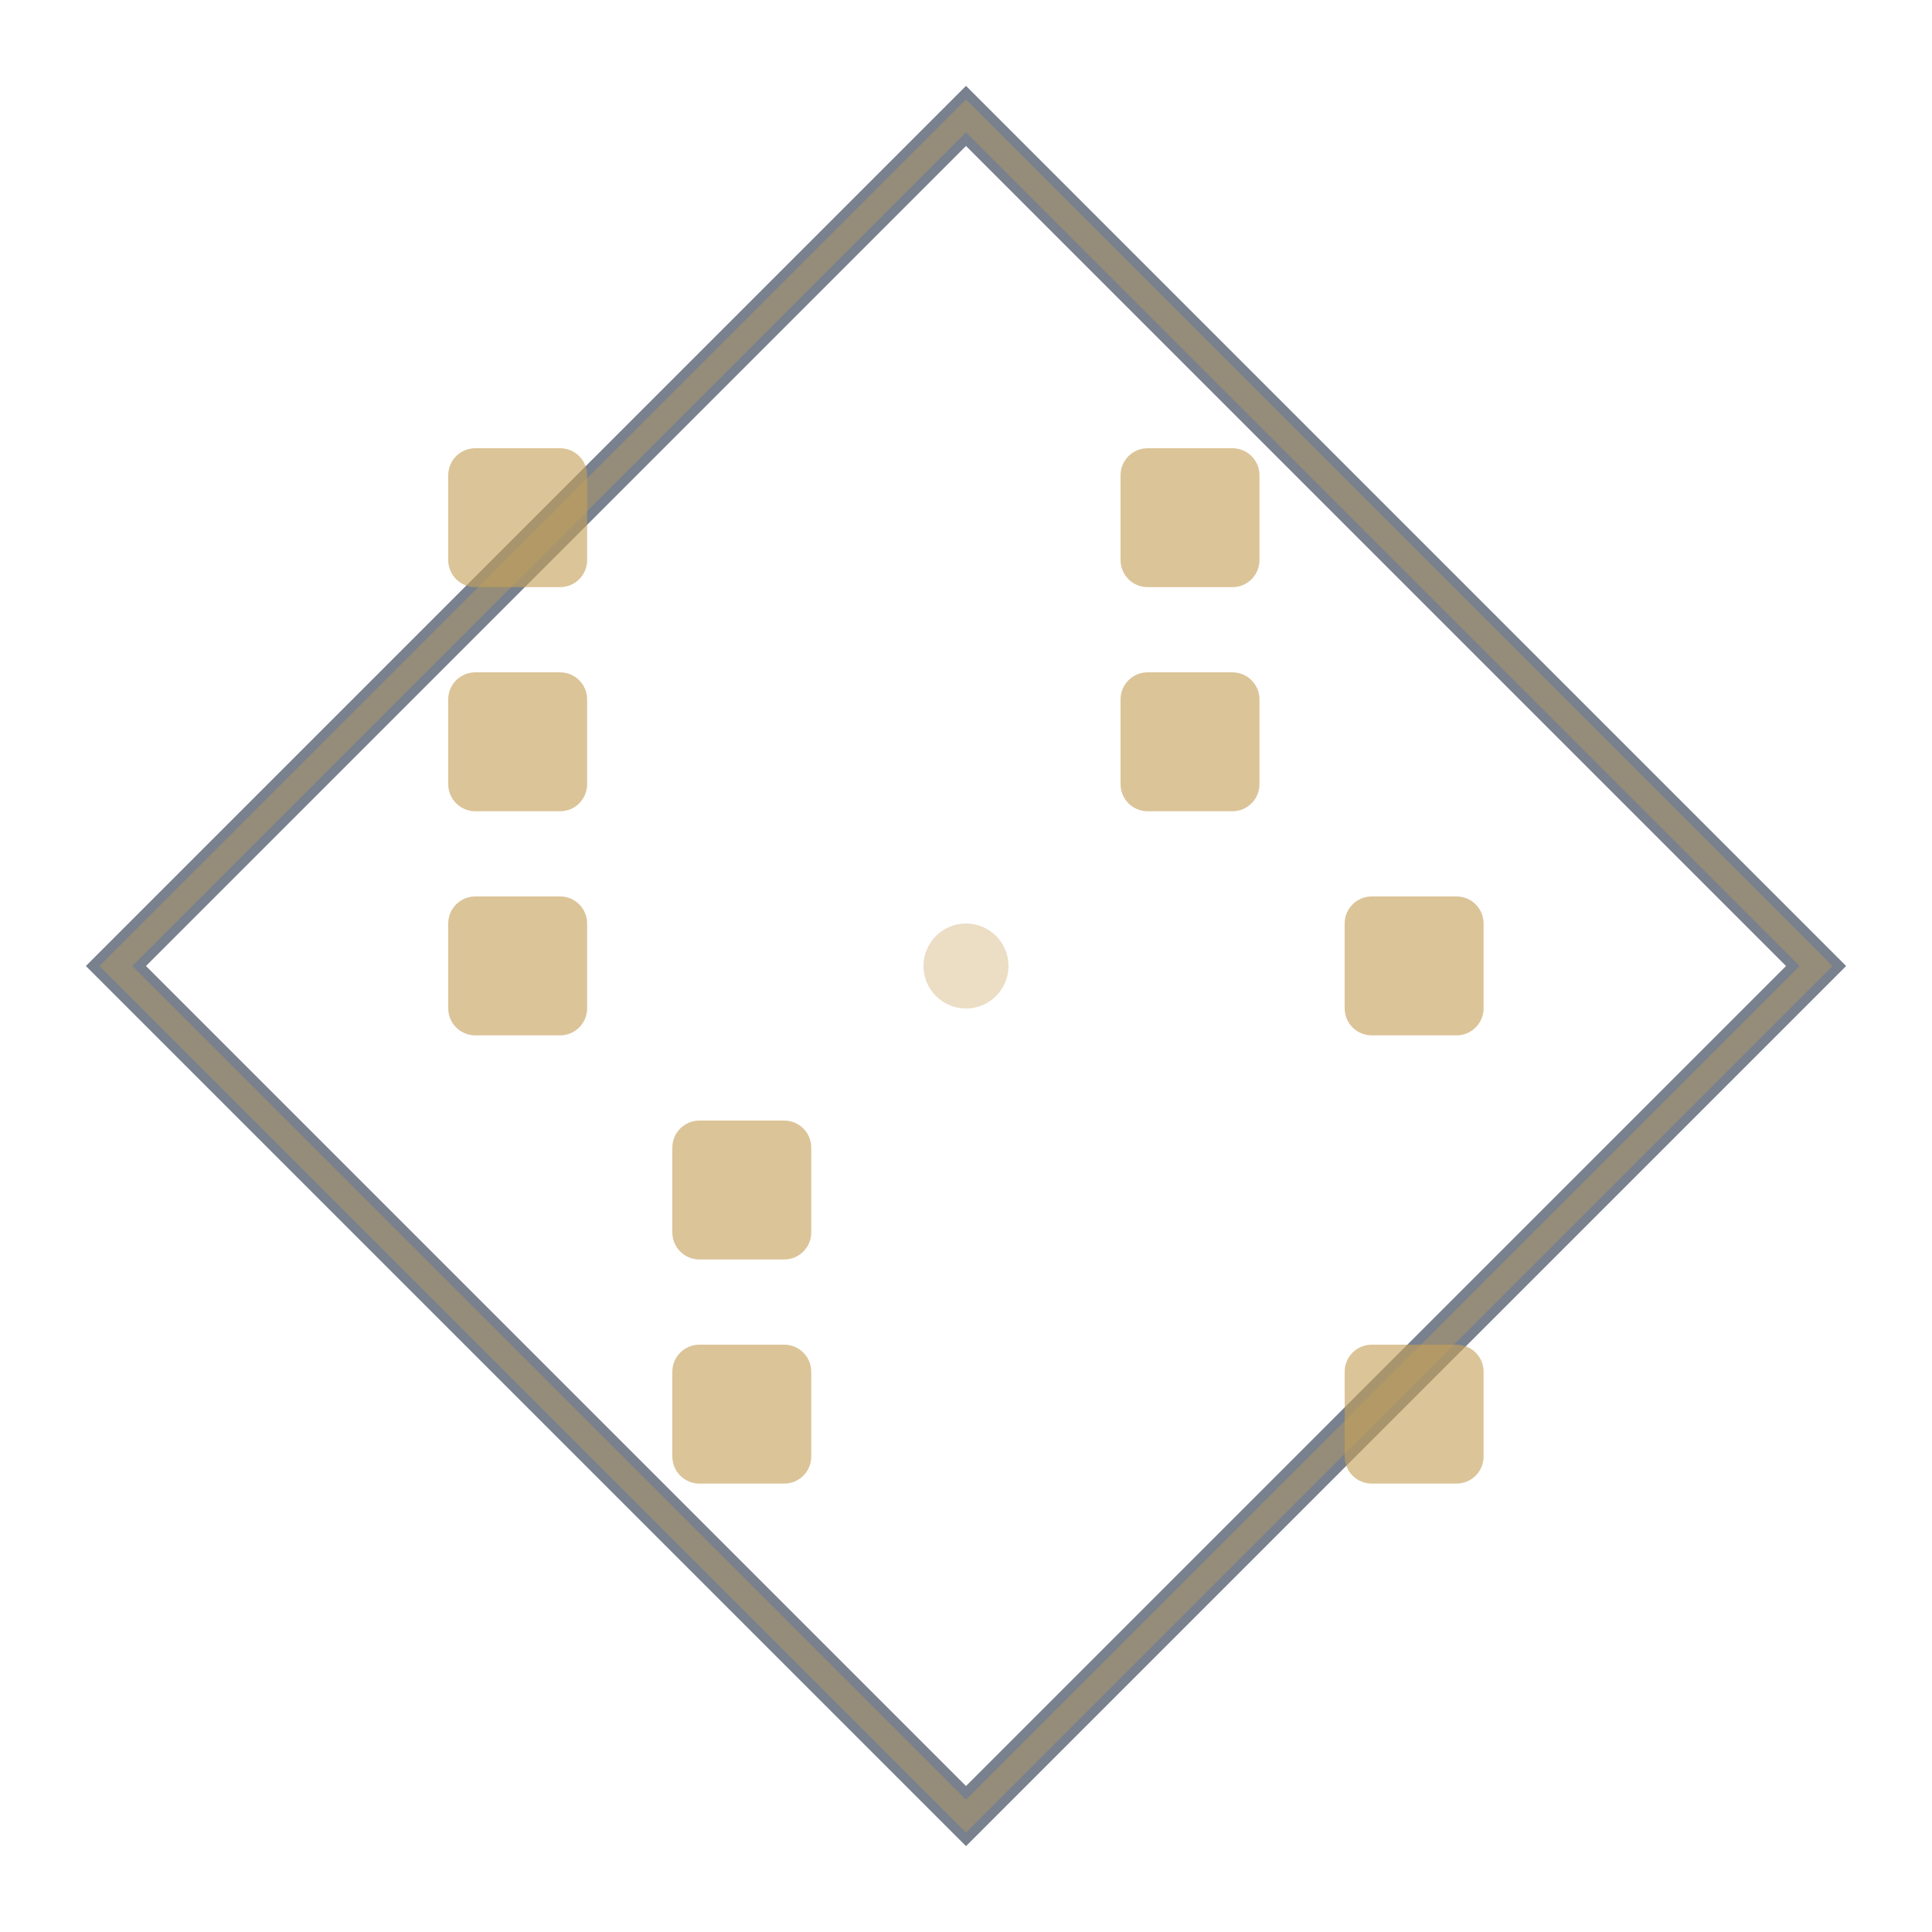
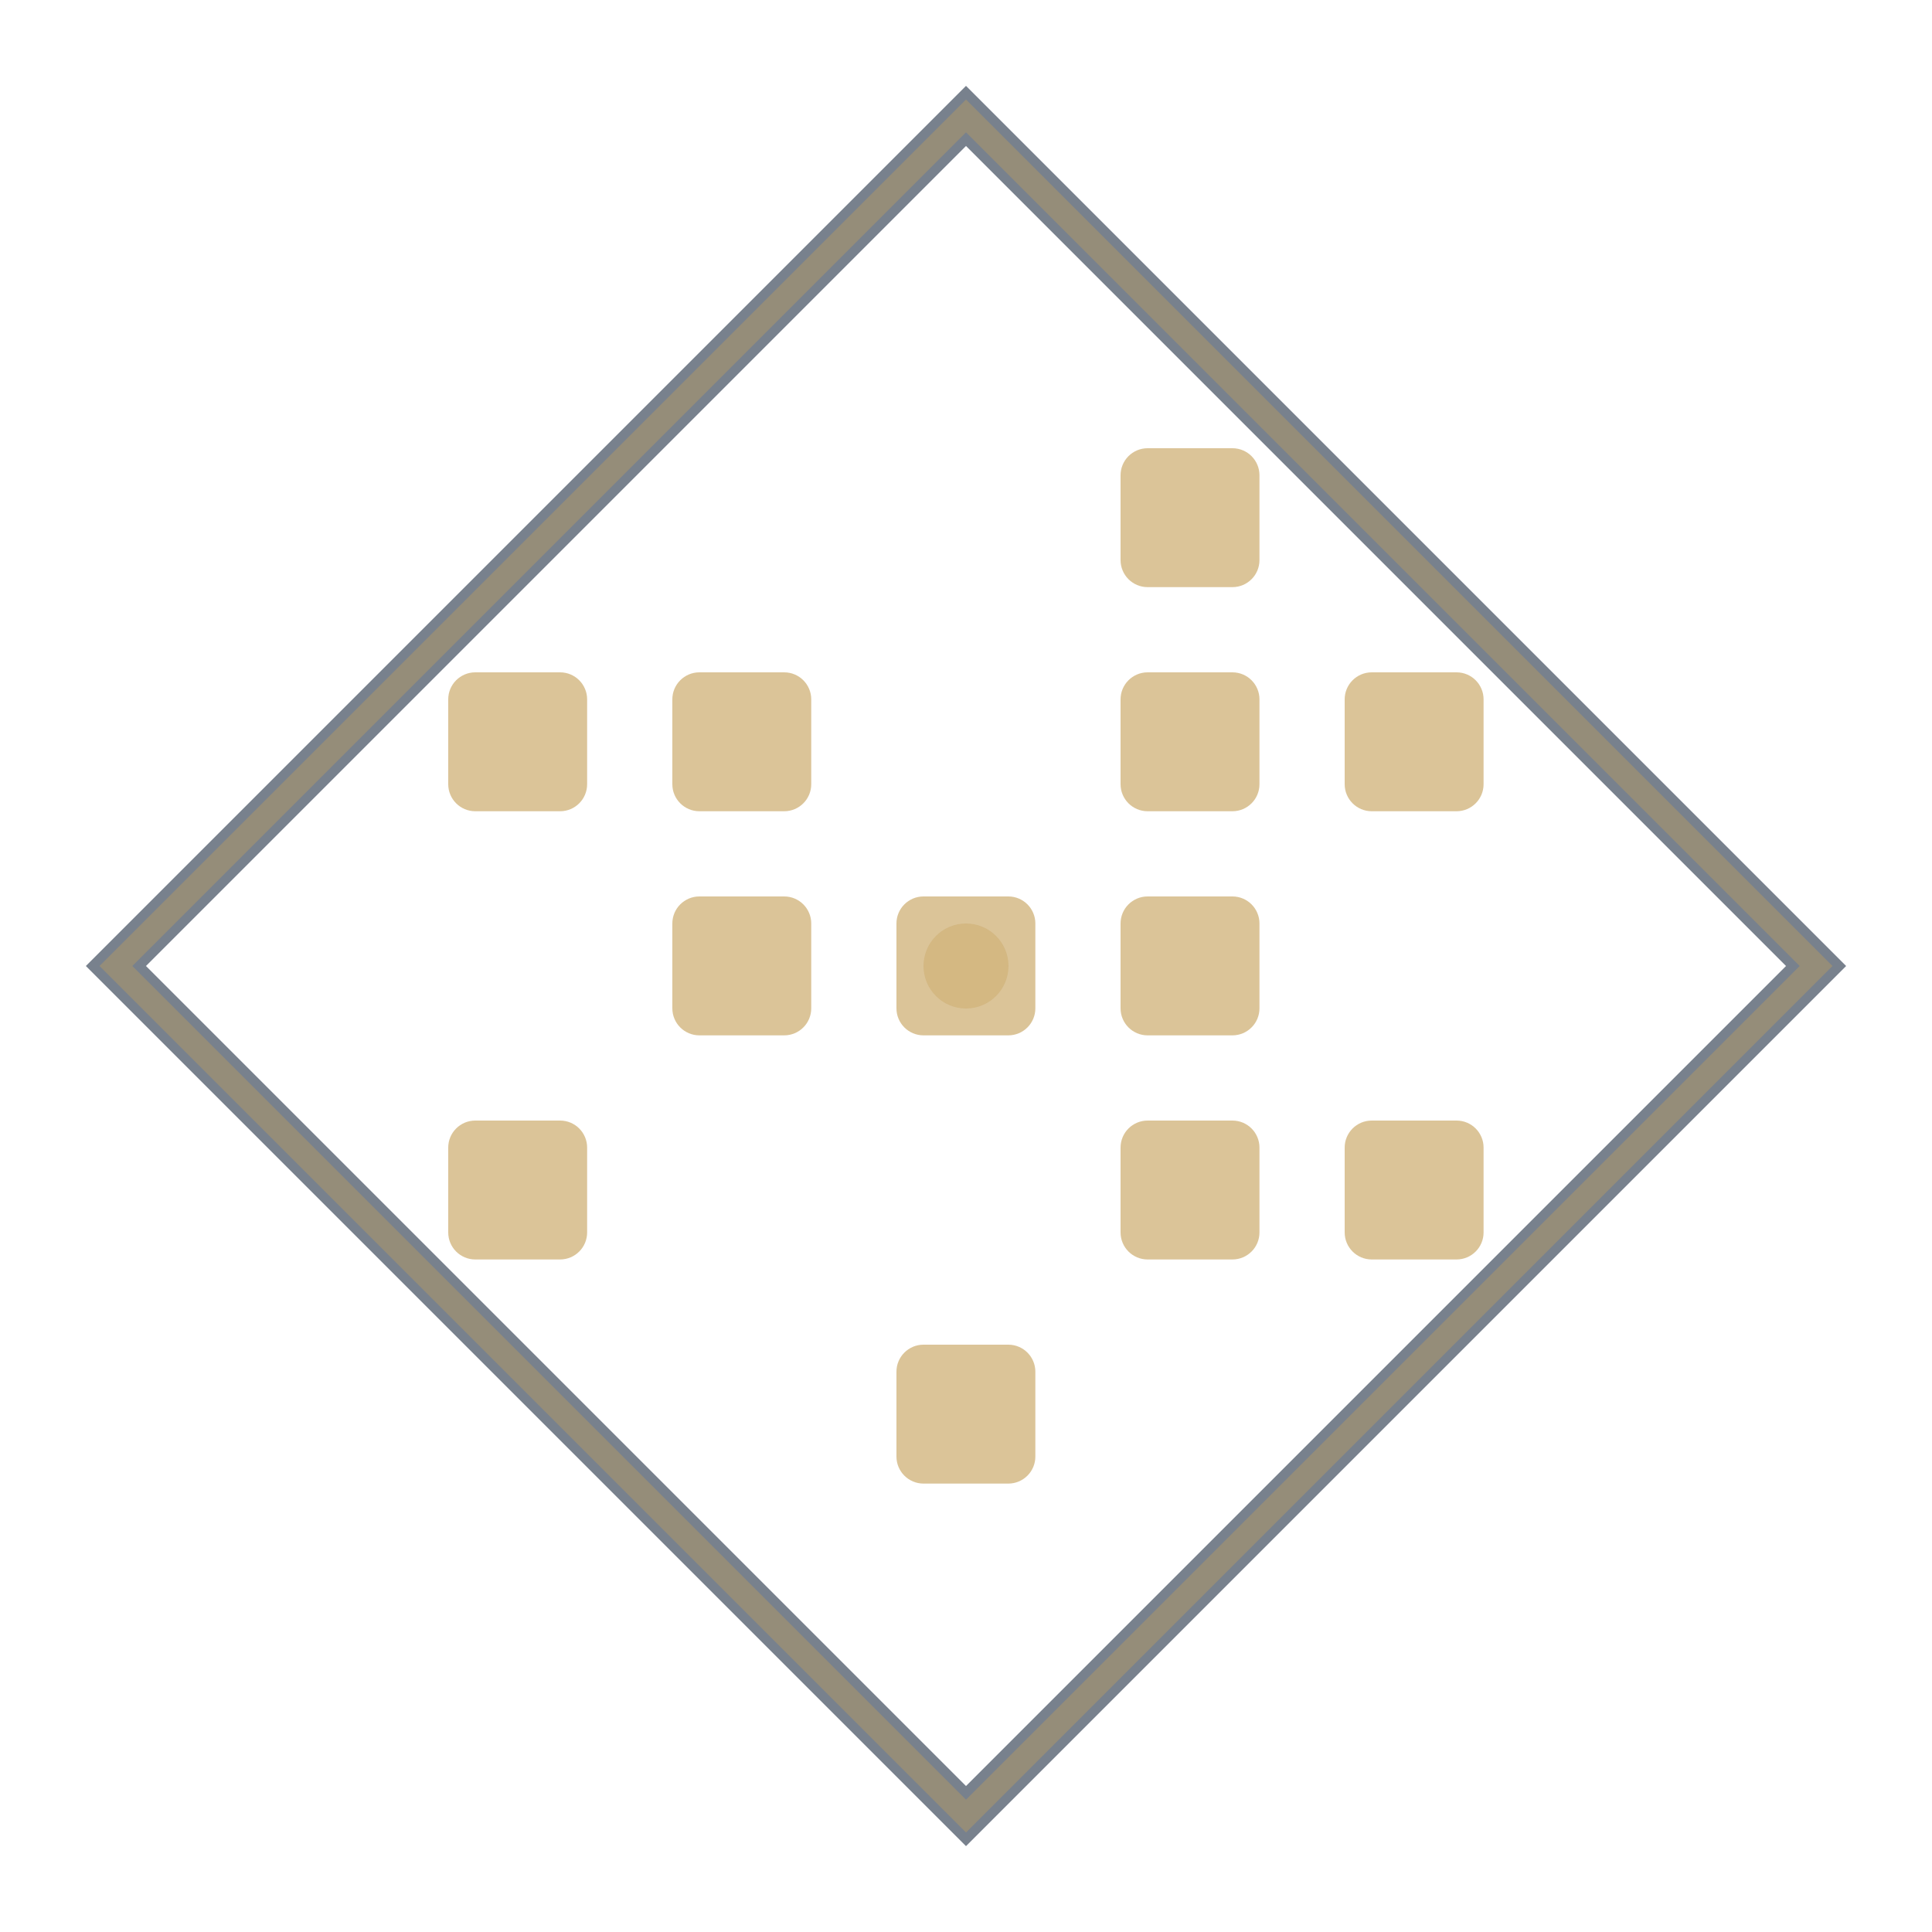
<svg xmlns="http://www.w3.org/2000/svg" width="36" height="36" viewBox="0 0 100 100">
  <g>
    <polygon points="50.0,6 94,50.0 50.0,94 6,50.0" fill="none" stroke="#0a192f" stroke-width="2.2" opacity="0.55" />
    <polygon points="50.0,6 94,50.0 50.0,94 6,50.0" fill="none" stroke="#c5a059" stroke-width="1.2" opacity="0.38" />
-     <rect x="23.20" y="23.20" width="7.19" height="7.19" rx="1.4" fill="#c5a059" opacity="0.62" />
    <rect x="58.00" y="23.20" width="7.19" height="7.19" rx="1.4" fill="#c5a059" opacity="0.62" />
    <rect x="23.20" y="34.80" width="7.19" height="7.19" rx="1.4" fill="#c5a059" opacity="0.62" />
+     <rect x="34.80" y="34.80" width="7.19" height="7.19" rx="1.4" fill="#c5a059" opacity="0.62" />
    <rect x="58.00" y="34.80" width="7.19" height="7.19" rx="1.4" fill="#c5a059" opacity="0.62" />
-     <rect x="23.20" y="46.40" width="7.19" height="7.19" rx="1.4" fill="#c5a059" opacity="0.62" />
-     <rect x="69.60" y="46.40" width="7.19" height="7.19" rx="1.4" fill="#c5a059" opacity="0.62" />
-     <rect x="34.80" y="58.00" width="7.19" height="7.19" rx="1.4" fill="#c5a059" opacity="0.62" />
-     <rect x="34.80" y="69.60" width="7.19" height="7.19" rx="1.4" fill="#c5a059" opacity="0.62" />
-     <rect x="69.60" y="69.60" width="7.19" height="7.19" rx="1.4" fill="#c5a059" opacity="0.62" />
+     <rect x="69.60" y="34.80" width="7.19" height="7.19" rx="1.4" fill="#c5a059" opacity="0.62" />
+     <rect x="34.80" y="46.40" width="7.19" height="7.19" rx="1.4" fill="#c5a059" opacity="0.62" />
+     <rect x="46.40" y="46.40" width="7.19" height="7.19" rx="1.4" fill="#c5a059" opacity="0.62" />
+     <rect x="58.00" y="46.40" width="7.19" height="7.19" rx="1.4" fill="#c5a059" opacity="0.62" />
+     <rect x="23.20" y="58.00" width="7.19" height="7.19" rx="1.4" fill="#c5a059" opacity="0.62" />
+     <rect x="58.00" y="58.00" width="7.19" height="7.19" rx="1.4" fill="#c5a059" opacity="0.62" />
+     <rect x="69.60" y="58.00" width="7.19" height="7.19" rx="1.4" fill="#c5a059" opacity="0.62" />
+     <rect x="46.40" y="69.60" width="7.19" height="7.19" rx="1.4" fill="#c5a059" opacity="0.62" />
    <circle cx="50.0" cy="50.0" r="2.2" fill="#c5a059" opacity="0.35" />
  </g>
</svg>
